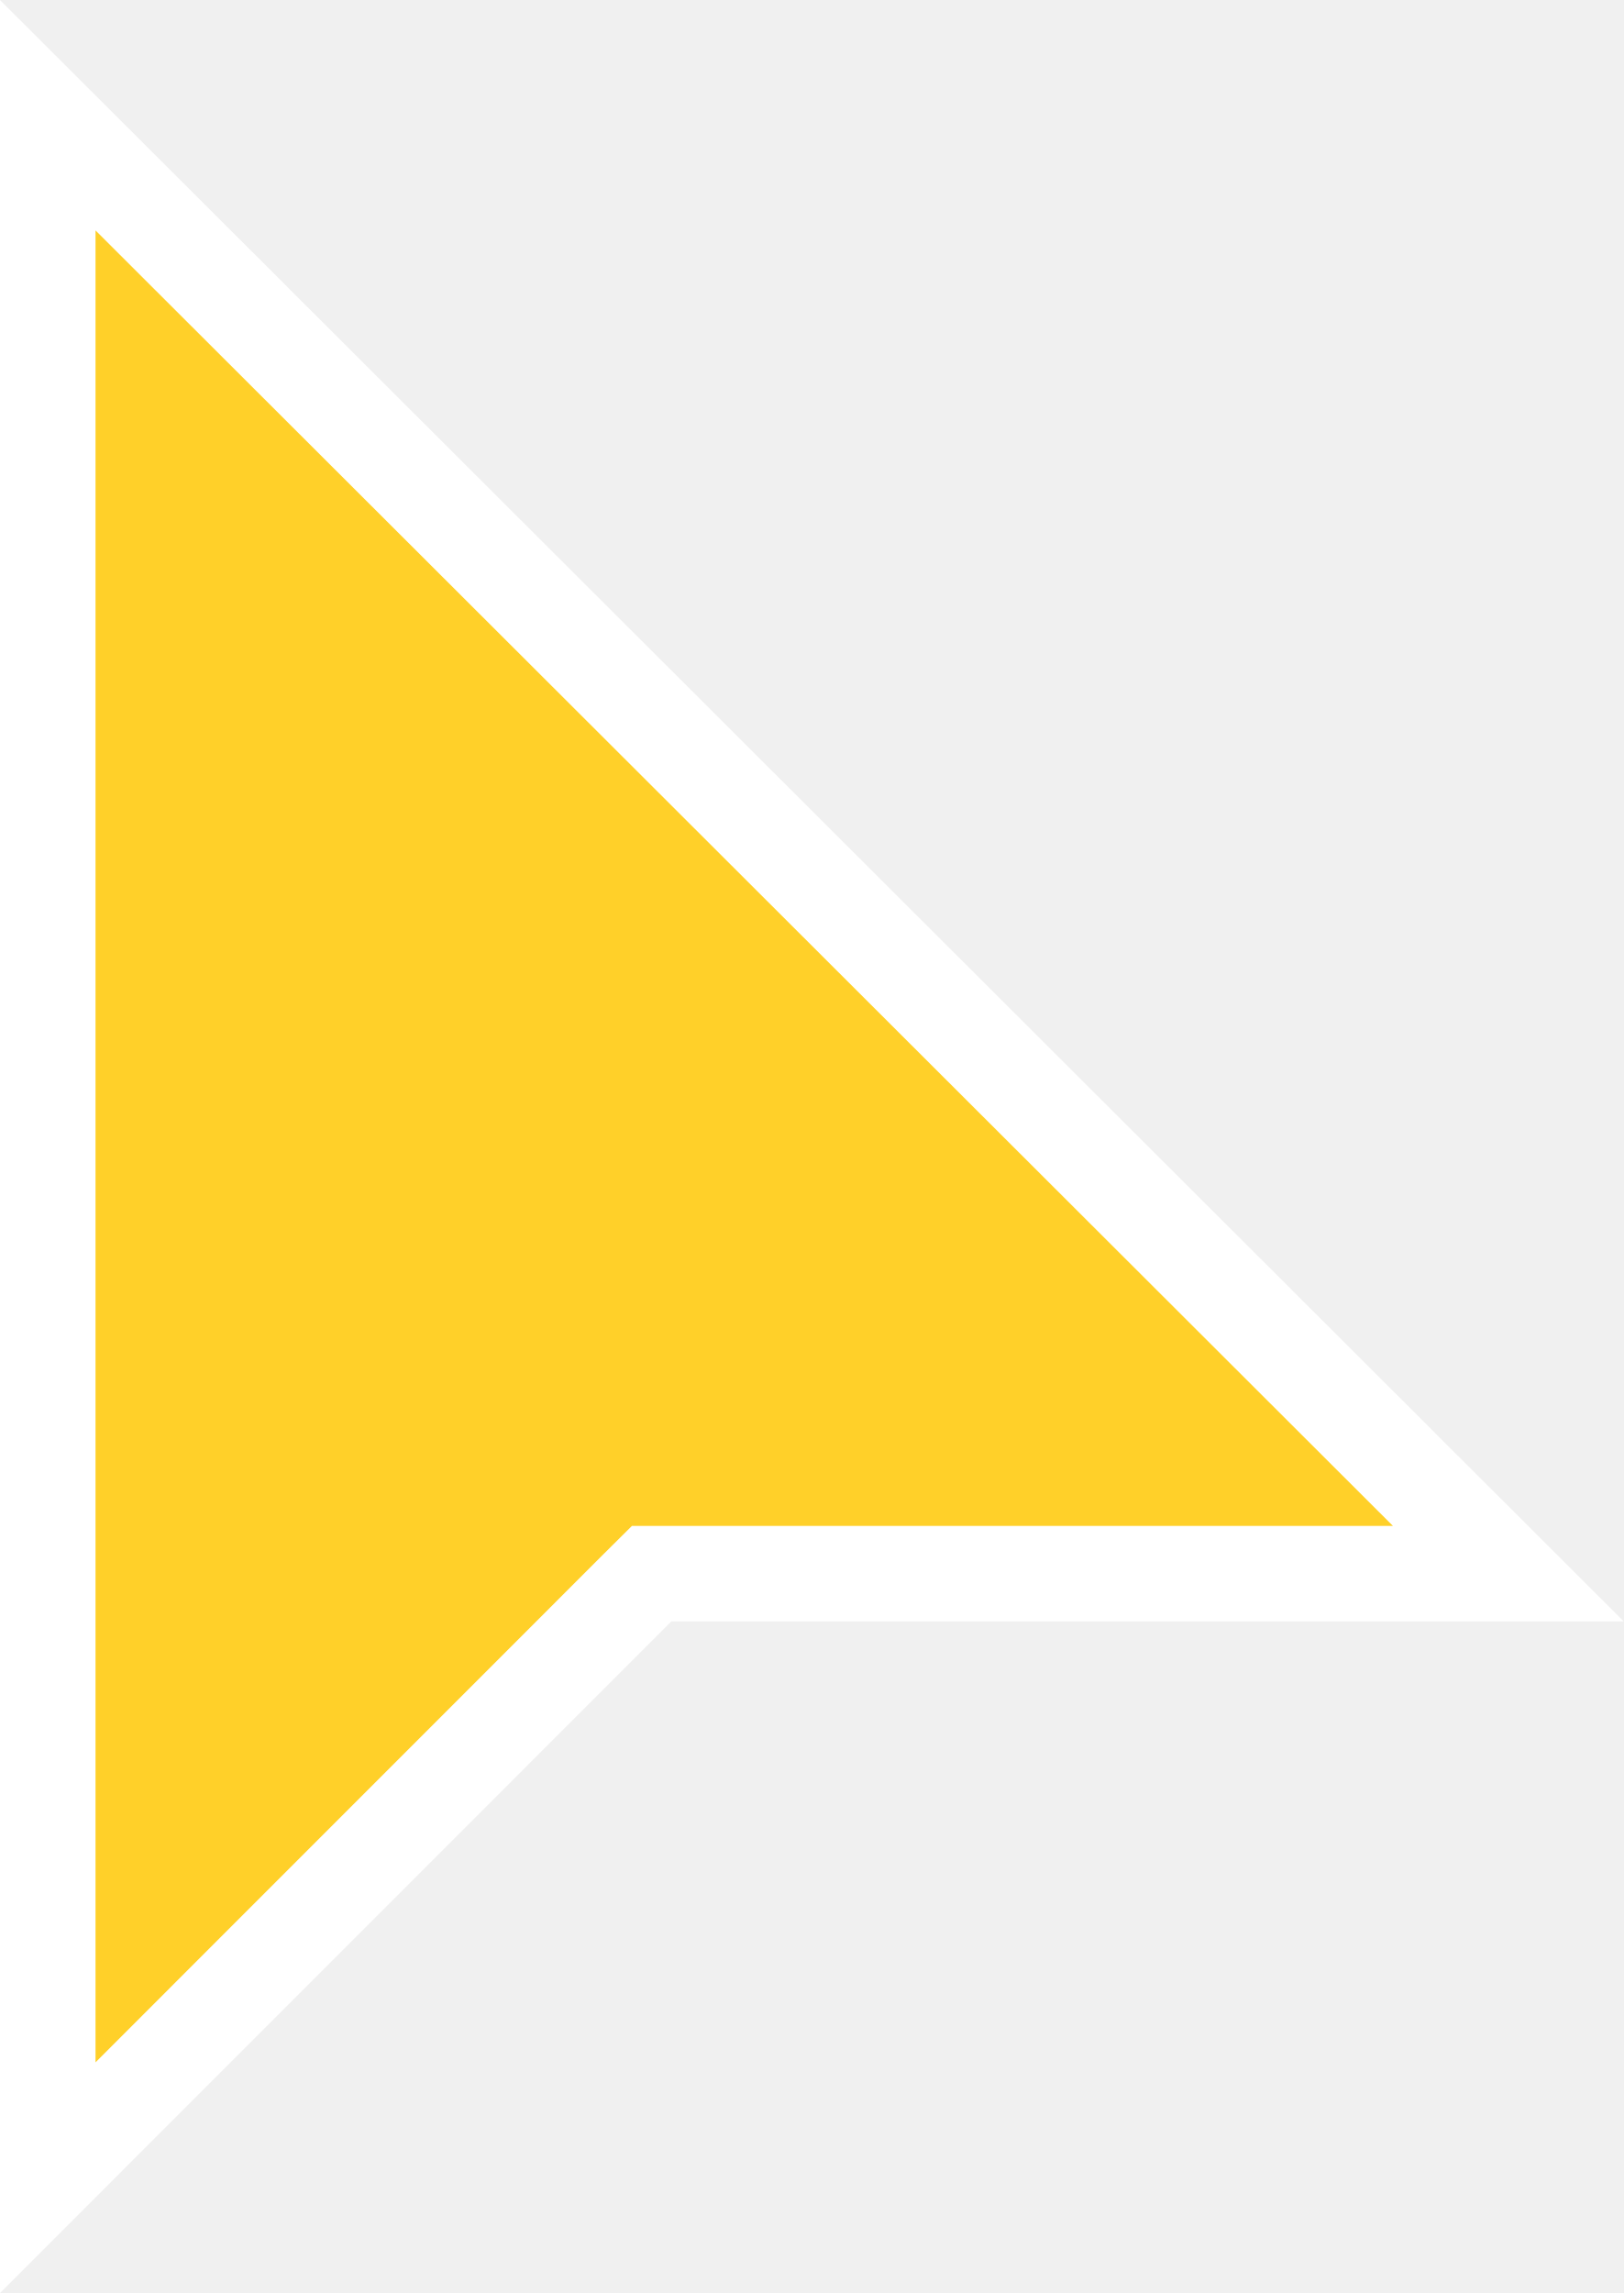
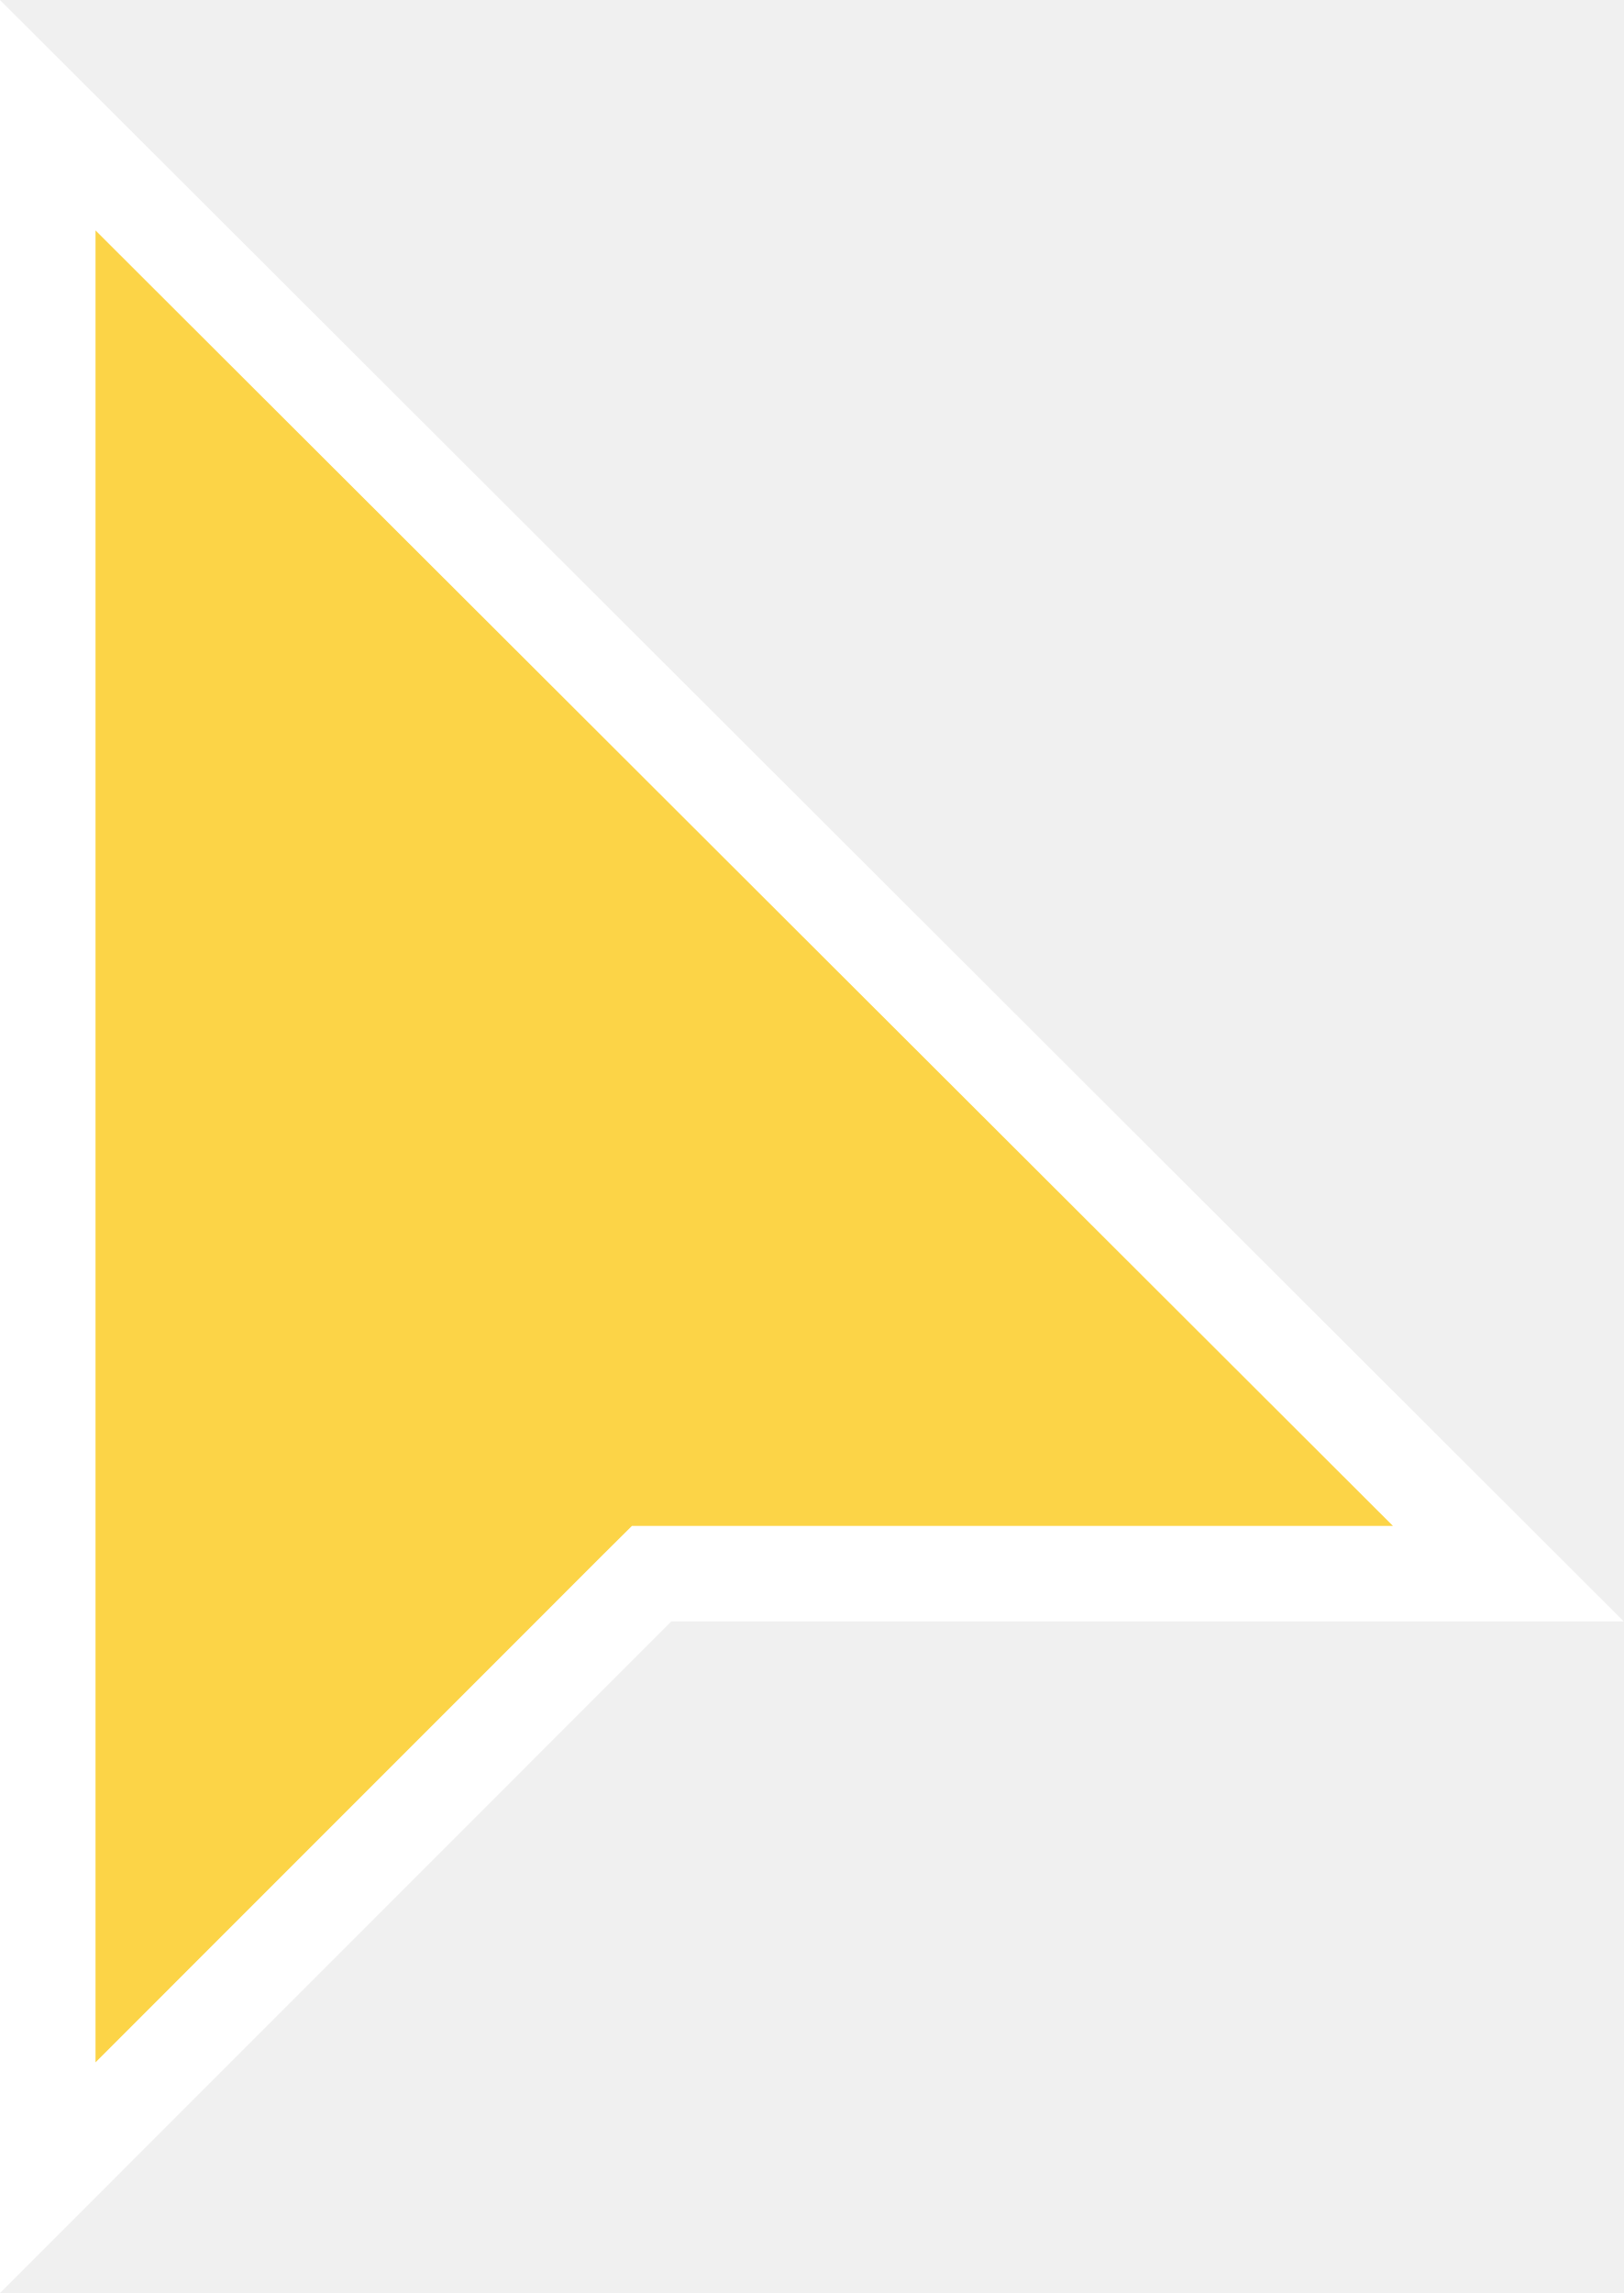
<svg xmlns="http://www.w3.org/2000/svg" width="17" height="24" viewBox="0 0 17 24" fill="none">
  <g clip-path="url(#clip0_433_85)">
-     <path d="M7.029 16.471H6.822L6.675 16.617L0.5 22.793L0.5 1.206L15.791 16.471H7.029Z" fill="#FFD029" stroke="white" />
+     <path d="M7.029 16.471H6.822L6.675 16.617L0.5 22.793L0.5 1.206L15.791 16.471H7.029Z" fill="#FCD447" stroke="white" />
  </g>
  <defs>
    <clipPath id="clip0_433_85">
      <rect width="17" height="24" fill="white" />
    </clipPath>
  </defs>
</svg>
